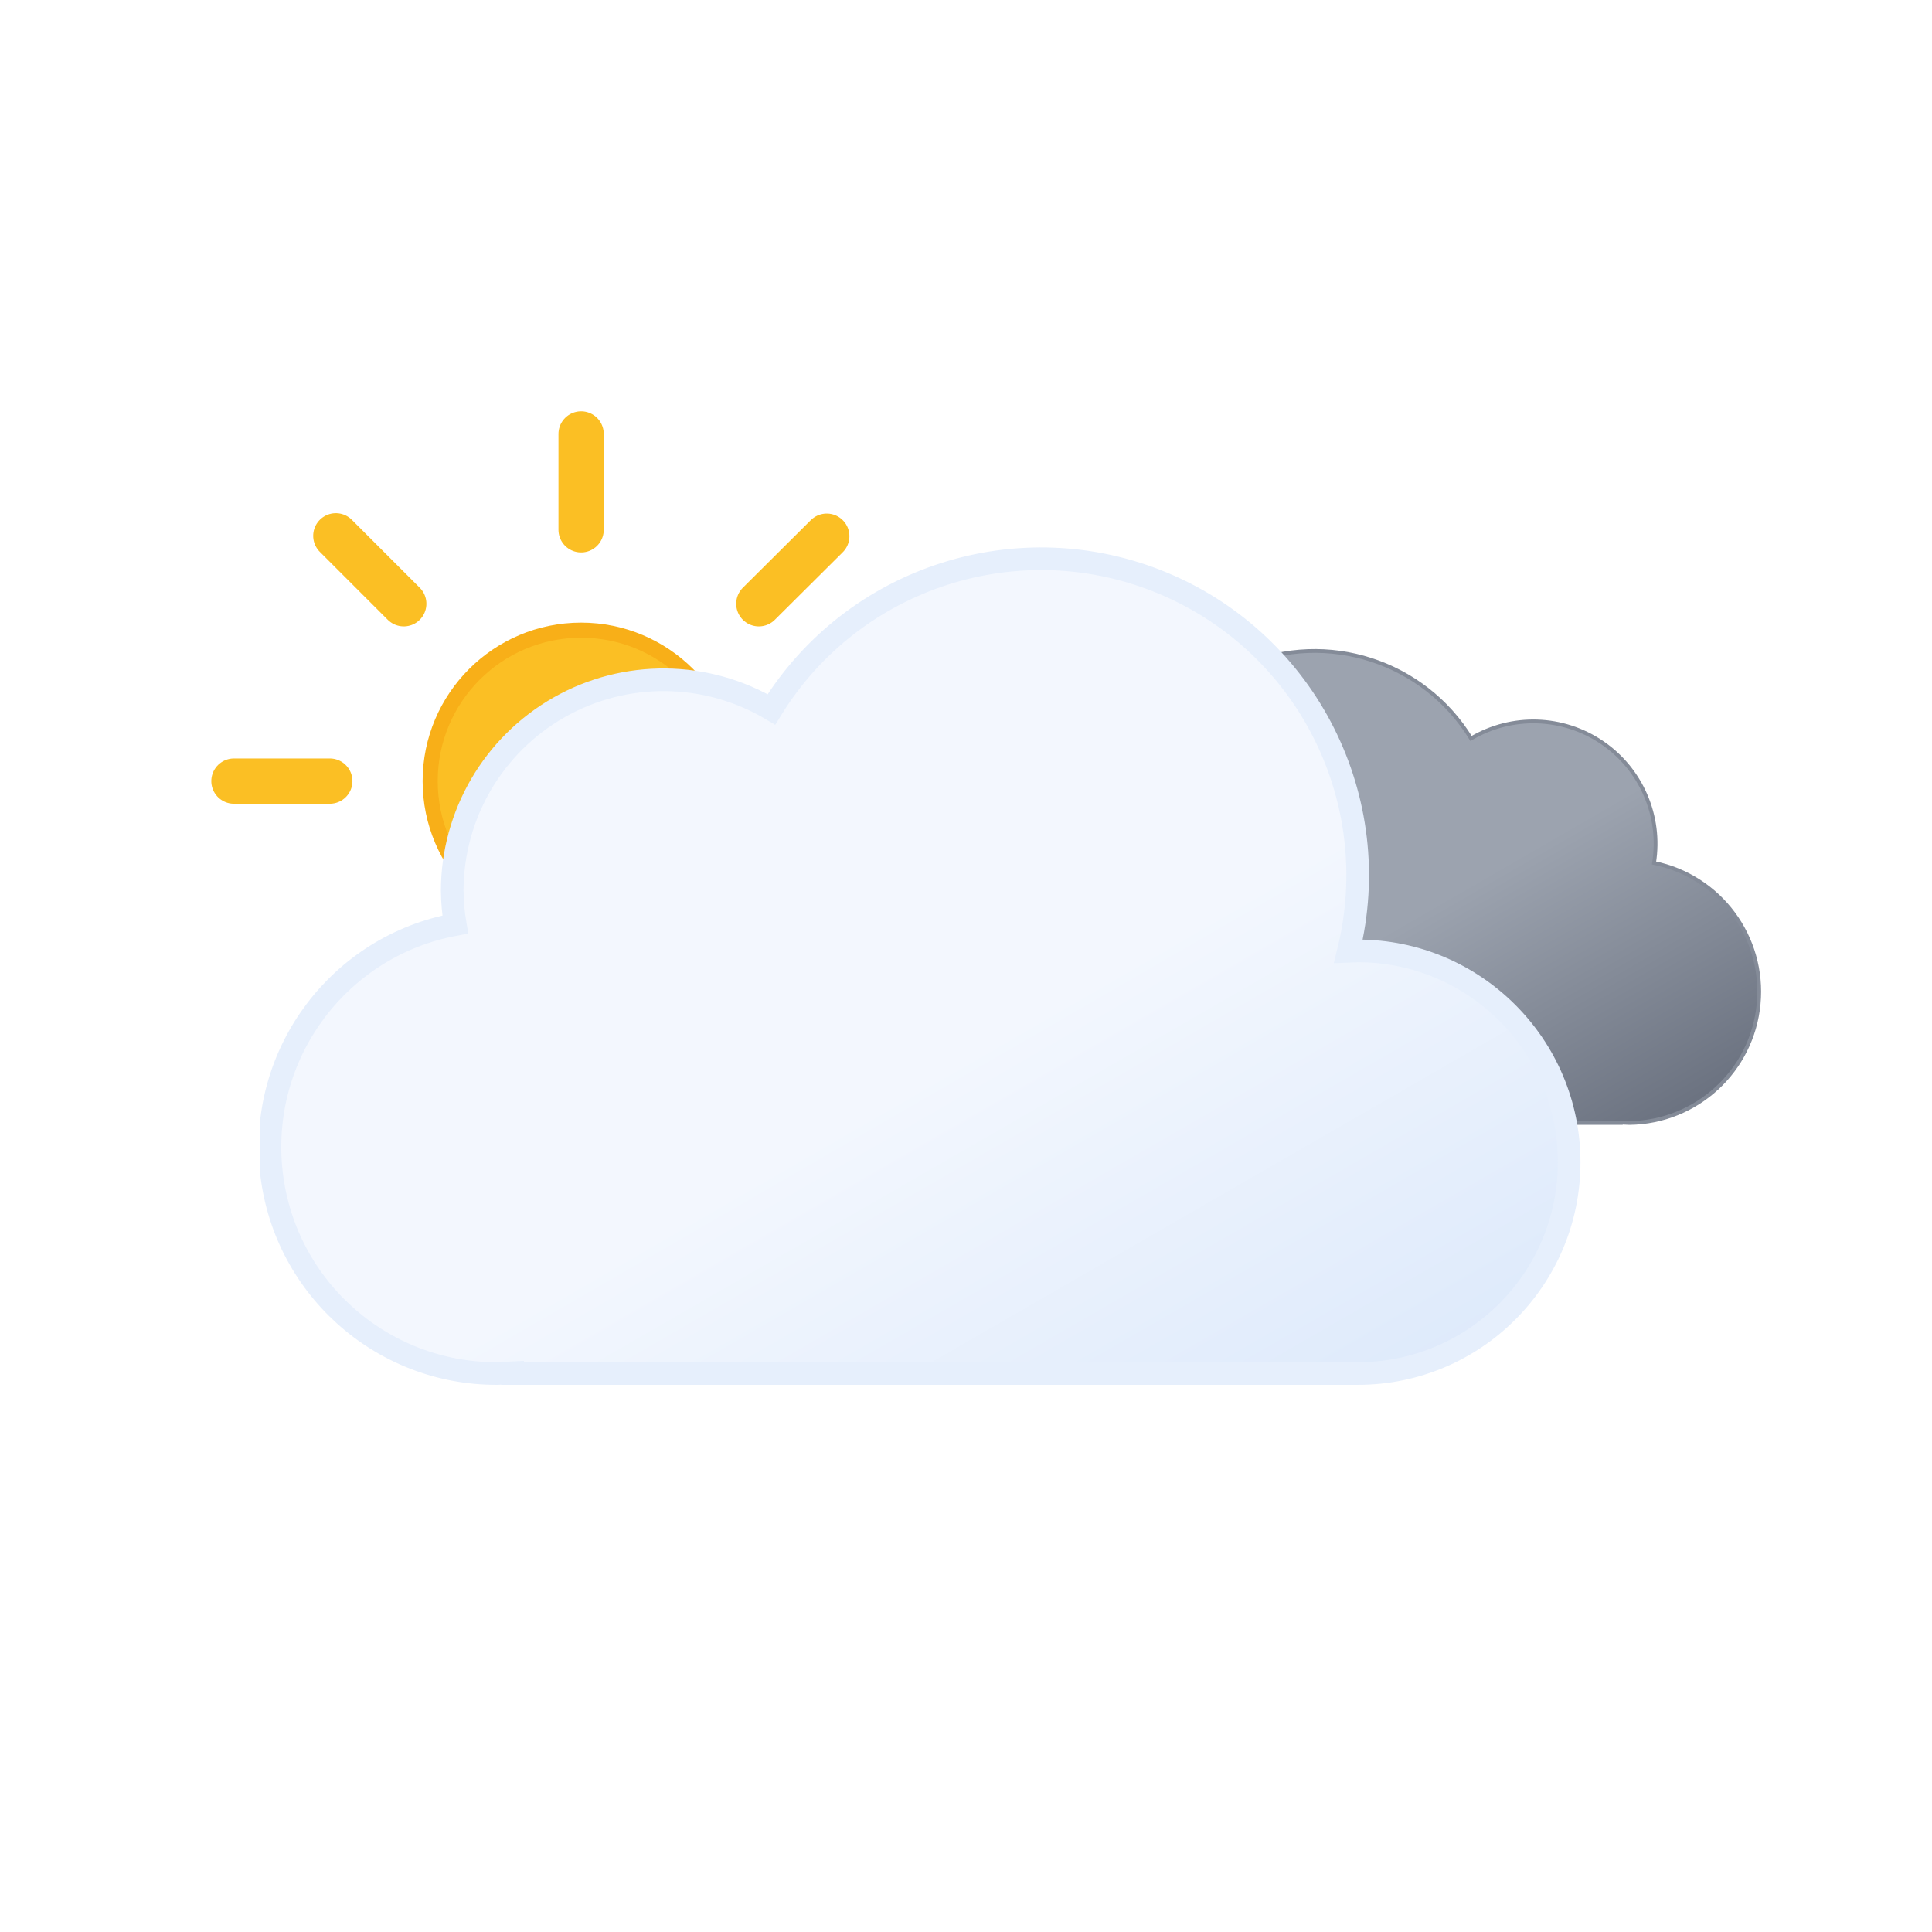
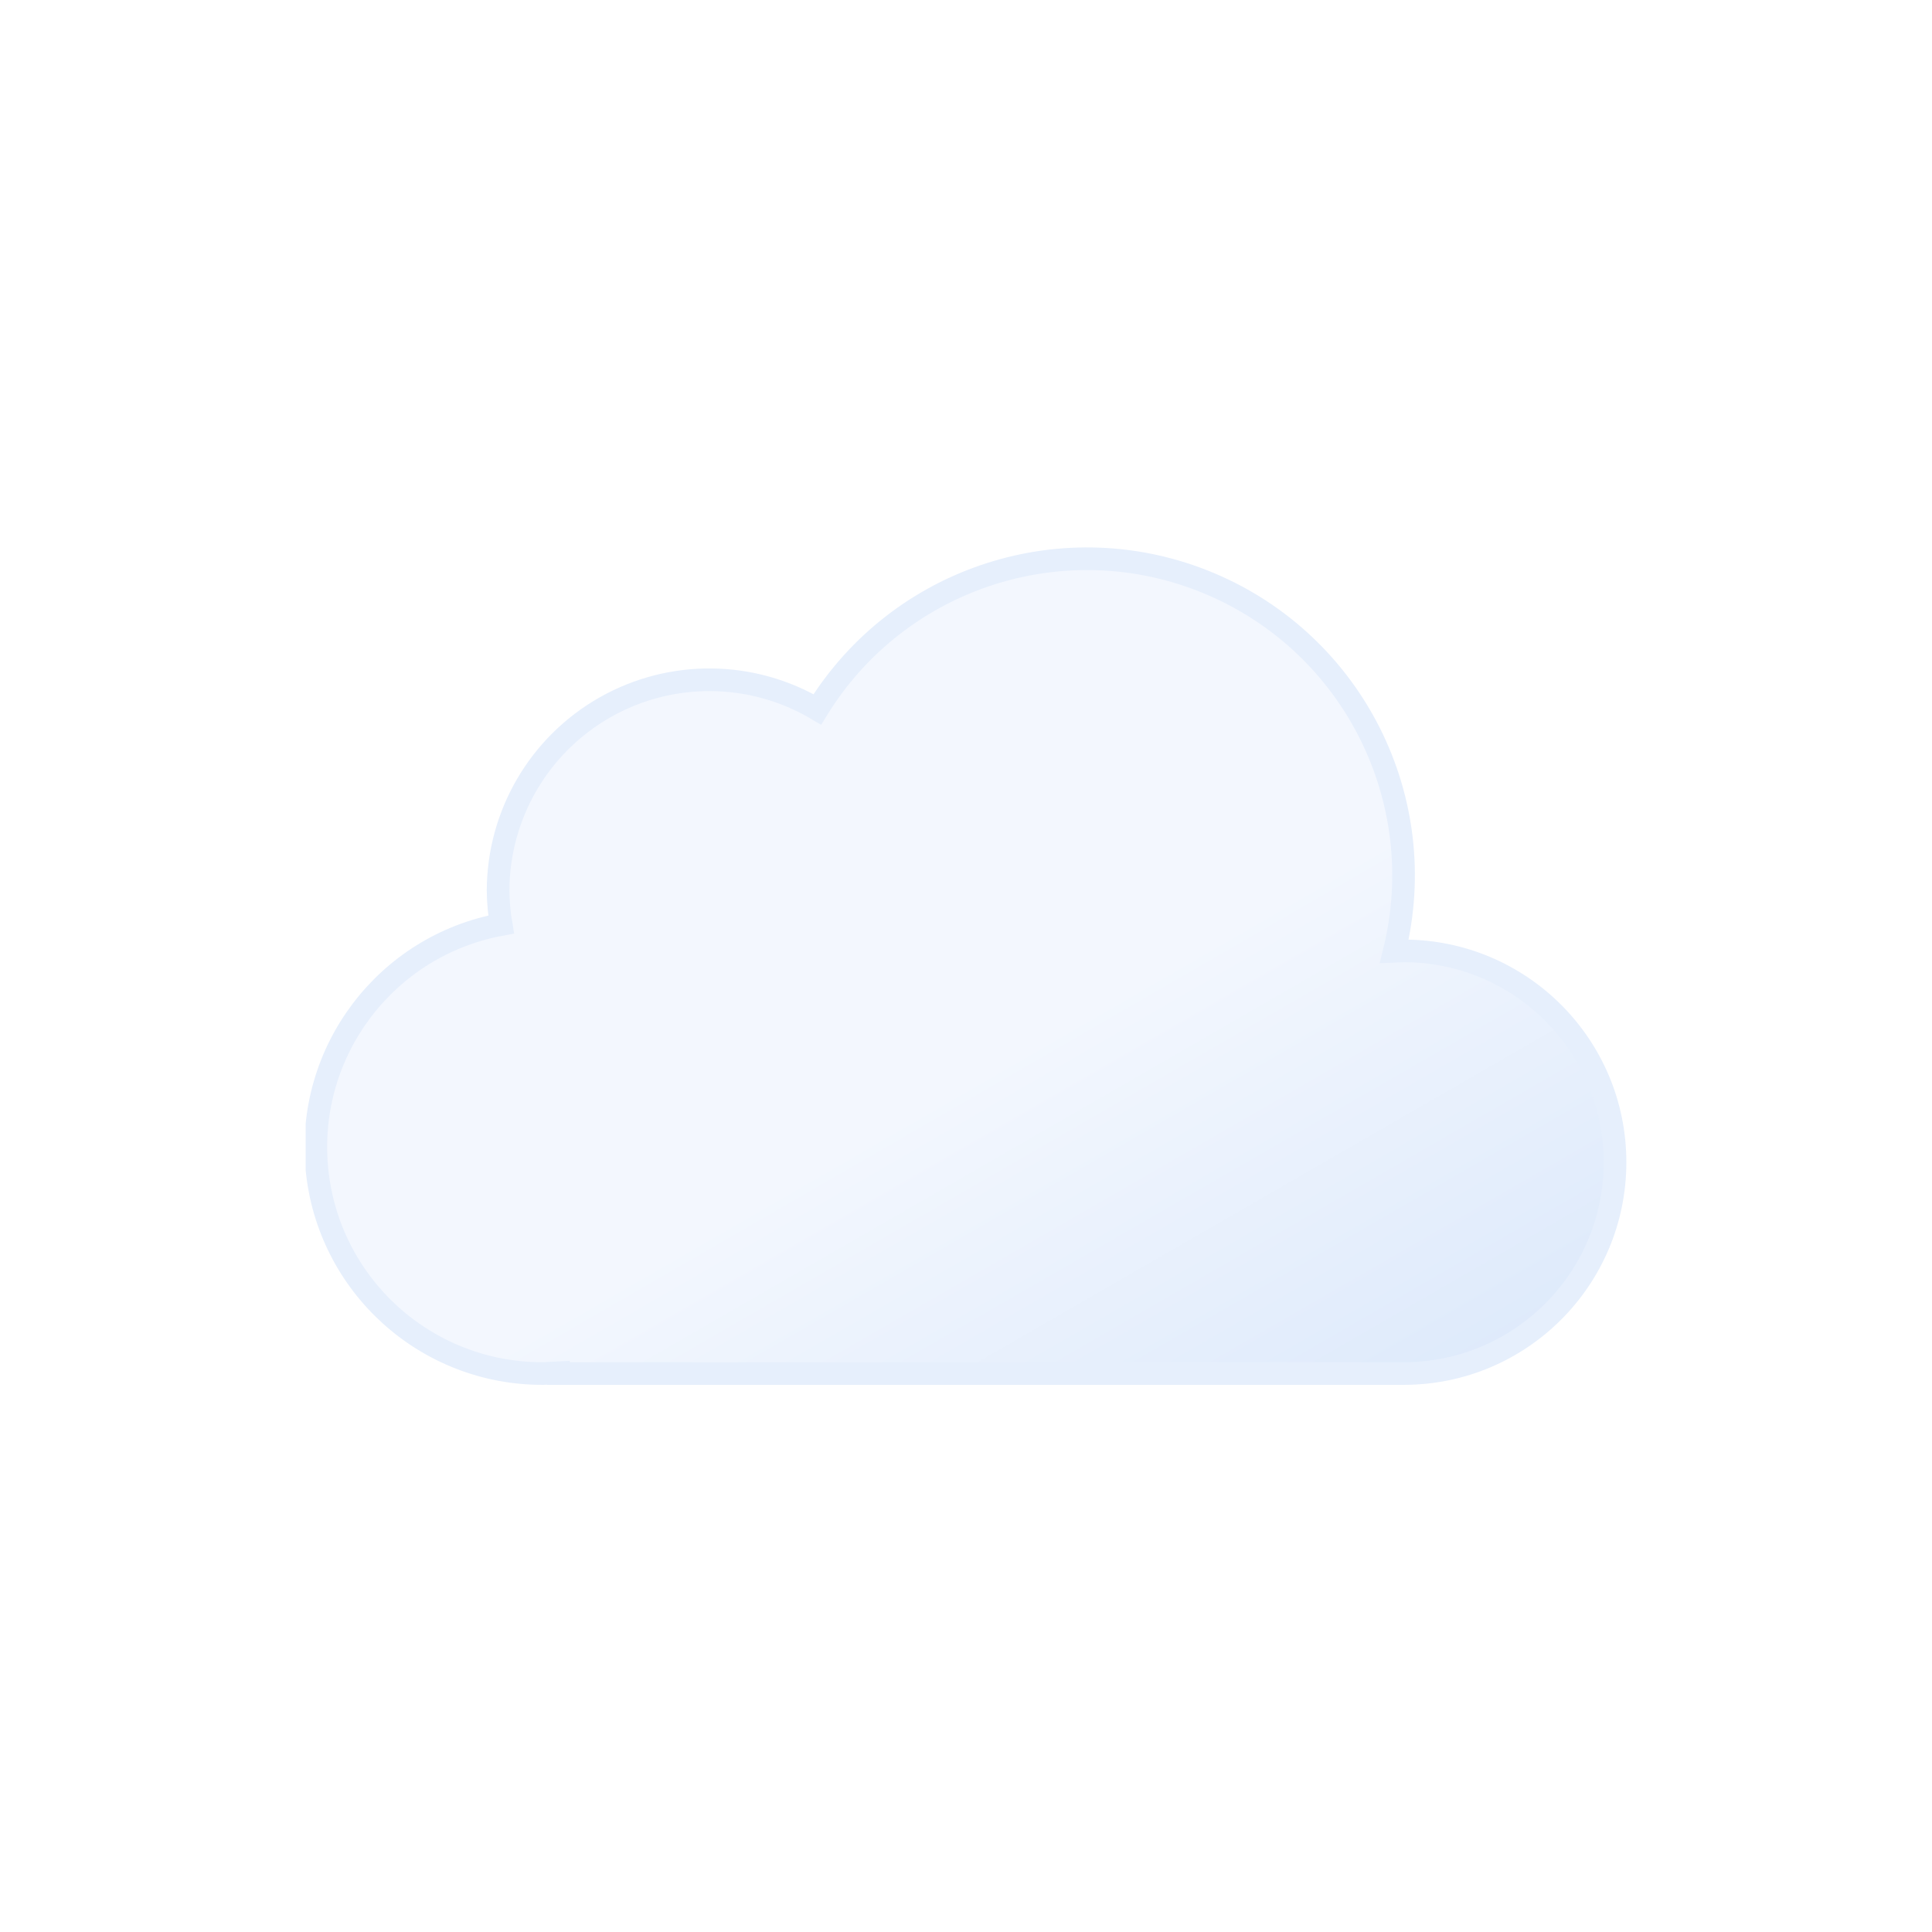
<svg xmlns="http://www.w3.org/2000/svg" xmlns:xlink="http://www.w3.org/1999/xlink" viewBox="0 0 512 512">
  <defs>
-     <linearGradient id="d" x1="99.5" x2="232.6" y1="30.7" y2="261.4" gradientUnits="userSpaceOnUse">
+     <linearGradient id="b" x1="99.5" x2="232.6" y1="30.7" y2="261.4" gradientUnits="userSpaceOnUse">
      <stop offset="0" stop-color="#f3f7fe" />
      <stop offset=".5" stop-color="#f3f7fe" />
      <stop offset="1" stop-color="#deeafb" />
    </linearGradient>
-     <linearGradient id="c" x1="52.7" x2="133.4" y1="9.6" y2="149.3" gradientUnits="userSpaceOnUse">
-       <stop offset="0" stop-color="#9ca3af" />
-       <stop offset=".5" stop-color="#9ca3af" />
-       <stop offset="1" stop-color="#6b7280" />
-     </linearGradient>
-     <linearGradient id="b" x1="78" x2="118" y1="63.4" y2="132.7" gradientUnits="userSpaceOnUse">
-       <stop offset="0" stop-color="#fbbf24" />
-       <stop offset=".5" stop-color="#fbbf24" />
-       <stop offset="1" stop-color="#f59e0b" />
-     </linearGradient>
-     <linearGradient id="a" x1="1250.3" x2="1259.7" y1="79.8" y2="104.5" gradientTransform="rotate(-9 2442.02 6929.517)" gradientUnits="userSpaceOnUse">
+     <linearGradient id="a" x1="1381.3" x2="1399.5" y1="-1144.7" y2="-1097.4" gradientTransform="rotate(-9 8002.567 8233.063)" gradientUnits="userSpaceOnUse">
      <stop offset="0" stop-color="#0b65ed" />
      <stop offset=".5" stop-color="#0a5ad4" />
      <stop offset="1" stop-color="#0950bc" />
    </linearGradient>
-     <linearGradient xlink:href="#a" id="l" x1="1305.6" x2="1315" y1="88.6" y2="113.2" />
-     <linearGradient xlink:href="#a" id="m" x1="1360.9" x2="1370.3" y1="97.3" y2="122" />
-     <symbol id="g" viewBox="0 0 196 196">
-       <circle cx="98" cy="98" r="40" fill="url(#b)" stroke="#f8af18" stroke-miterlimit="10" stroke-width="4" />
-       <path fill="none" stroke="#fbbf24" stroke-linecap="round" stroke-miterlimit="10" stroke-width="12" d="M98 31.4V6m0 184v-25.4M145.1 51l18-17.9M33 163l18-17.9M51 51 33 33m130.1 130.1-18-18M6 98h25.4M190 98h-25.4">
-         <animateTransform additive="sum" attributeName="transform" dur="6s" repeatCount="indefinite" type="rotate" values="0 98 98; 45 98 98" />
+     <linearGradient xlink:href="#a" id="e" x1="1436.7" x2="1454.9" y1="-1137" y2="-1089.7" gradientTransform="rotate(-9 8009.537 8233.037)" />
+     <linearGradient xlink:href="#a" id="h" x1="1492.1" x2="1510.3" y1="-1129.3" y2="-1082.1" gradientTransform="rotate(-9 8016.566 8233.078)" />
+     <symbol id="k" viewBox="0 0 350 222">
+       <path fill="url(#b)" stroke="#e6effc" stroke-miterlimit="10" stroke-width="6" d="m291 107-2.5.1A83.9 83.9 0 00135.6 43 56 56 0 0051 91a56.6 56.6 0 00.8 9A60 60 0 0063 219l4-.2v.2h224a56 56 0 000-112Z" />
+     </symbol>
+     <symbol id="l" overflow="visible" viewBox="0 0 129 57">
+       <path fill="url(#a)" stroke="#0a5ad4" stroke-miterlimit="10" d="M8.5 56.5a8 8 0 01-8-8v-40a8 8 0 0116 0v40a8 8 0 01-8 8Z" opacity="0">
+         <animateTransform id="c" additive="sum" attributeName="transform" begin="0s; c.end+.33s" dur=".67s" type="translate" values="0 -60; 0 60" />
+         <animate id="d" attributeName="opacity" begin="0s; d.end+.33s" dur=".67s" keyTimes="0; .25; 1" values="0; 1; 0" />
+       </path>
+       <path fill="url(#e)" stroke="#0a5ad4" stroke-miterlimit="10" d="M64.5 56.5a8 8 0 01-8-8v-40a8 8 0 0116 0v40a8 8 0 01-8 8Z" opacity="0">
+         <animateTransform id="f" additive="sum" attributeName="transform" begin=".33s; f.end+.33s" dur=".67s" type="translate" values="0 -60; 0 60" />
+         <animate id="g" attributeName="opacity" begin=".33s; g.end+.33s" dur=".67s" keyTimes="0; .25; 1" values="0; 1; 0" />
+       </path>
+       <path fill="url(#h)" stroke="#0a5ad4" stroke-miterlimit="10" d="M120.5 56.5a8 8 0 01-8-8v-40a8 8 0 0116 0v40a8 8 0 01-8 8Z" opacity="0">
+         <animateTransform id="i" additive="sum" attributeName="transform" begin="-.33s; i.end+.33s" dur=".67s" type="translate" values="0 -60; 0 60" />
+         <animate id="j" attributeName="opacity" begin="-.33s; j.end+.33s" dur=".67s" keyTimes="0; .25; 1" values="0; 1; 0" />
      </path>
    </symbol>
-     <symbol id="e" viewBox="0 0 200.3 126.1">
-       <path fill="url(#c)" stroke="#848b98" stroke-miterlimit="10" d="M.5 93.2a32.4 32.4 0 0032.4 32.4h129.8v-.1l2.3.1a34.8 34.8 0 006.5-68.9 32.4 32.4 0 00-48.5-33 48.6 48.6 0 00-88.6 37.1h-1.5A32.4 32.4 0 00.5 93.1Z" />
-     </symbol>
-     <symbol id="f" viewBox="0 0 350 222">
-       <path fill="url(#d)" stroke="#e6effc" stroke-miterlimit="10" stroke-width="6" d="m291 107-2.5.1A83.9 83.9 0 00135.6 43 56 56 0 0051 91a56.6 56.6 0 00.8 9A60 60 0 0063 219l4-.2v.2h224a56 56 0 000-112Z" />
-     </symbol>
-     <symbol id="h" overflow="visible" viewBox="0 0 398 222">
-       <use xlink:href="#e" width="200.3" height="126.1" transform="translate(198 27)">
-         <animateTransform additive="sum" attributeName="transform" dur="6s" repeatCount="indefinite" type="translate" values="-9 0; 9 0; -9 0" />
-       </use>
-       <use xlink:href="#f" width="350" height="222">
-         <animateTransform additive="sum" attributeName="transform" dur="6s" repeatCount="indefinite" type="translate" values="-18 0; 18 0; -18 0" />
-       </use>
-     </symbol>
-     <symbol id="i" overflow="visible" viewBox="0 0 410.8 258">
-       <use xlink:href="#g" width="196" height="196" />
-       <use xlink:href="#h" width="398" height="222" transform="translate(12.84 36)" />
-     </symbol>
  </defs>
-   <use xlink:href="#i" width="410.8" height="258" transform="translate(56 109)" />
-   <path fill="url(#a)" stroke="#0a5ad4" stroke-miterlimit="10" d="M200 376a8 8 0 01-8-8v-12a8 8 0 0116 0v12a8 8 0 01-8 8Z" opacity="0">
-     <animateTransform id="j" additive="sum" attributeName="transform" begin="0s; j.end+1s" dur="1s" keyTimes="0; .25; 1" type="translate" values="0 -32; 0 -32; 0 120;" />
-     <animate id="k" attributeName="opacity" begin="0s; k.end+1s" dur="1s" keyTimes="0; .25; 1" values="0; 1; 0" />
-   </path>
-   <path fill="url(#l)" stroke="#0a5ad4" stroke-miterlimit="10" d="M256 376a8 8 0 01-8-8v-12a8 8 0 0116 0v12a8 8 0 01-8 8Z" opacity="0">
-     <animateTransform id="x2" additive="sum" attributeName="transform" begin="1.34s; x2.end+1s" dur="1s" keyTimes="0; .25; 1" type="translate" values="0 -32; 0 -32; 0 120;" />
-     <animate id="y2" attributeName="opacity" begin="1.34s; y2.end+1s" dur="1s" keyTimes="0; .25; 1" values="0; 1; 0" />
-   </path>
-   <path fill="url(#m)" stroke="#0a5ad4" stroke-miterlimit="10" d="M312 376a8 8 0 01-8-8v-12a8 8 0 0116 0v12a8 8 0 01-8 8Z" opacity="0">
-     <animateTransform id="n" additive="sum" attributeName="transform" begin=".67s; n.end+1s" dur="1s" keyTimes="0; .25; 1" type="translate" values="0 -32; 0 -32; 0 120;" />
-     <animate id="o" attributeName="opacity" begin=".67s; o.end+1s" dur="1s" keyTimes="0; .25; 1" values="0; 1; 0" />
-   </path>
+   <use xlink:href="#k" width="350" height="222" transform="translate(81 145)" />
+   <use xlink:href="#l" width="129" height="57" transform="translate(191.5 343.5)" />
</svg>
